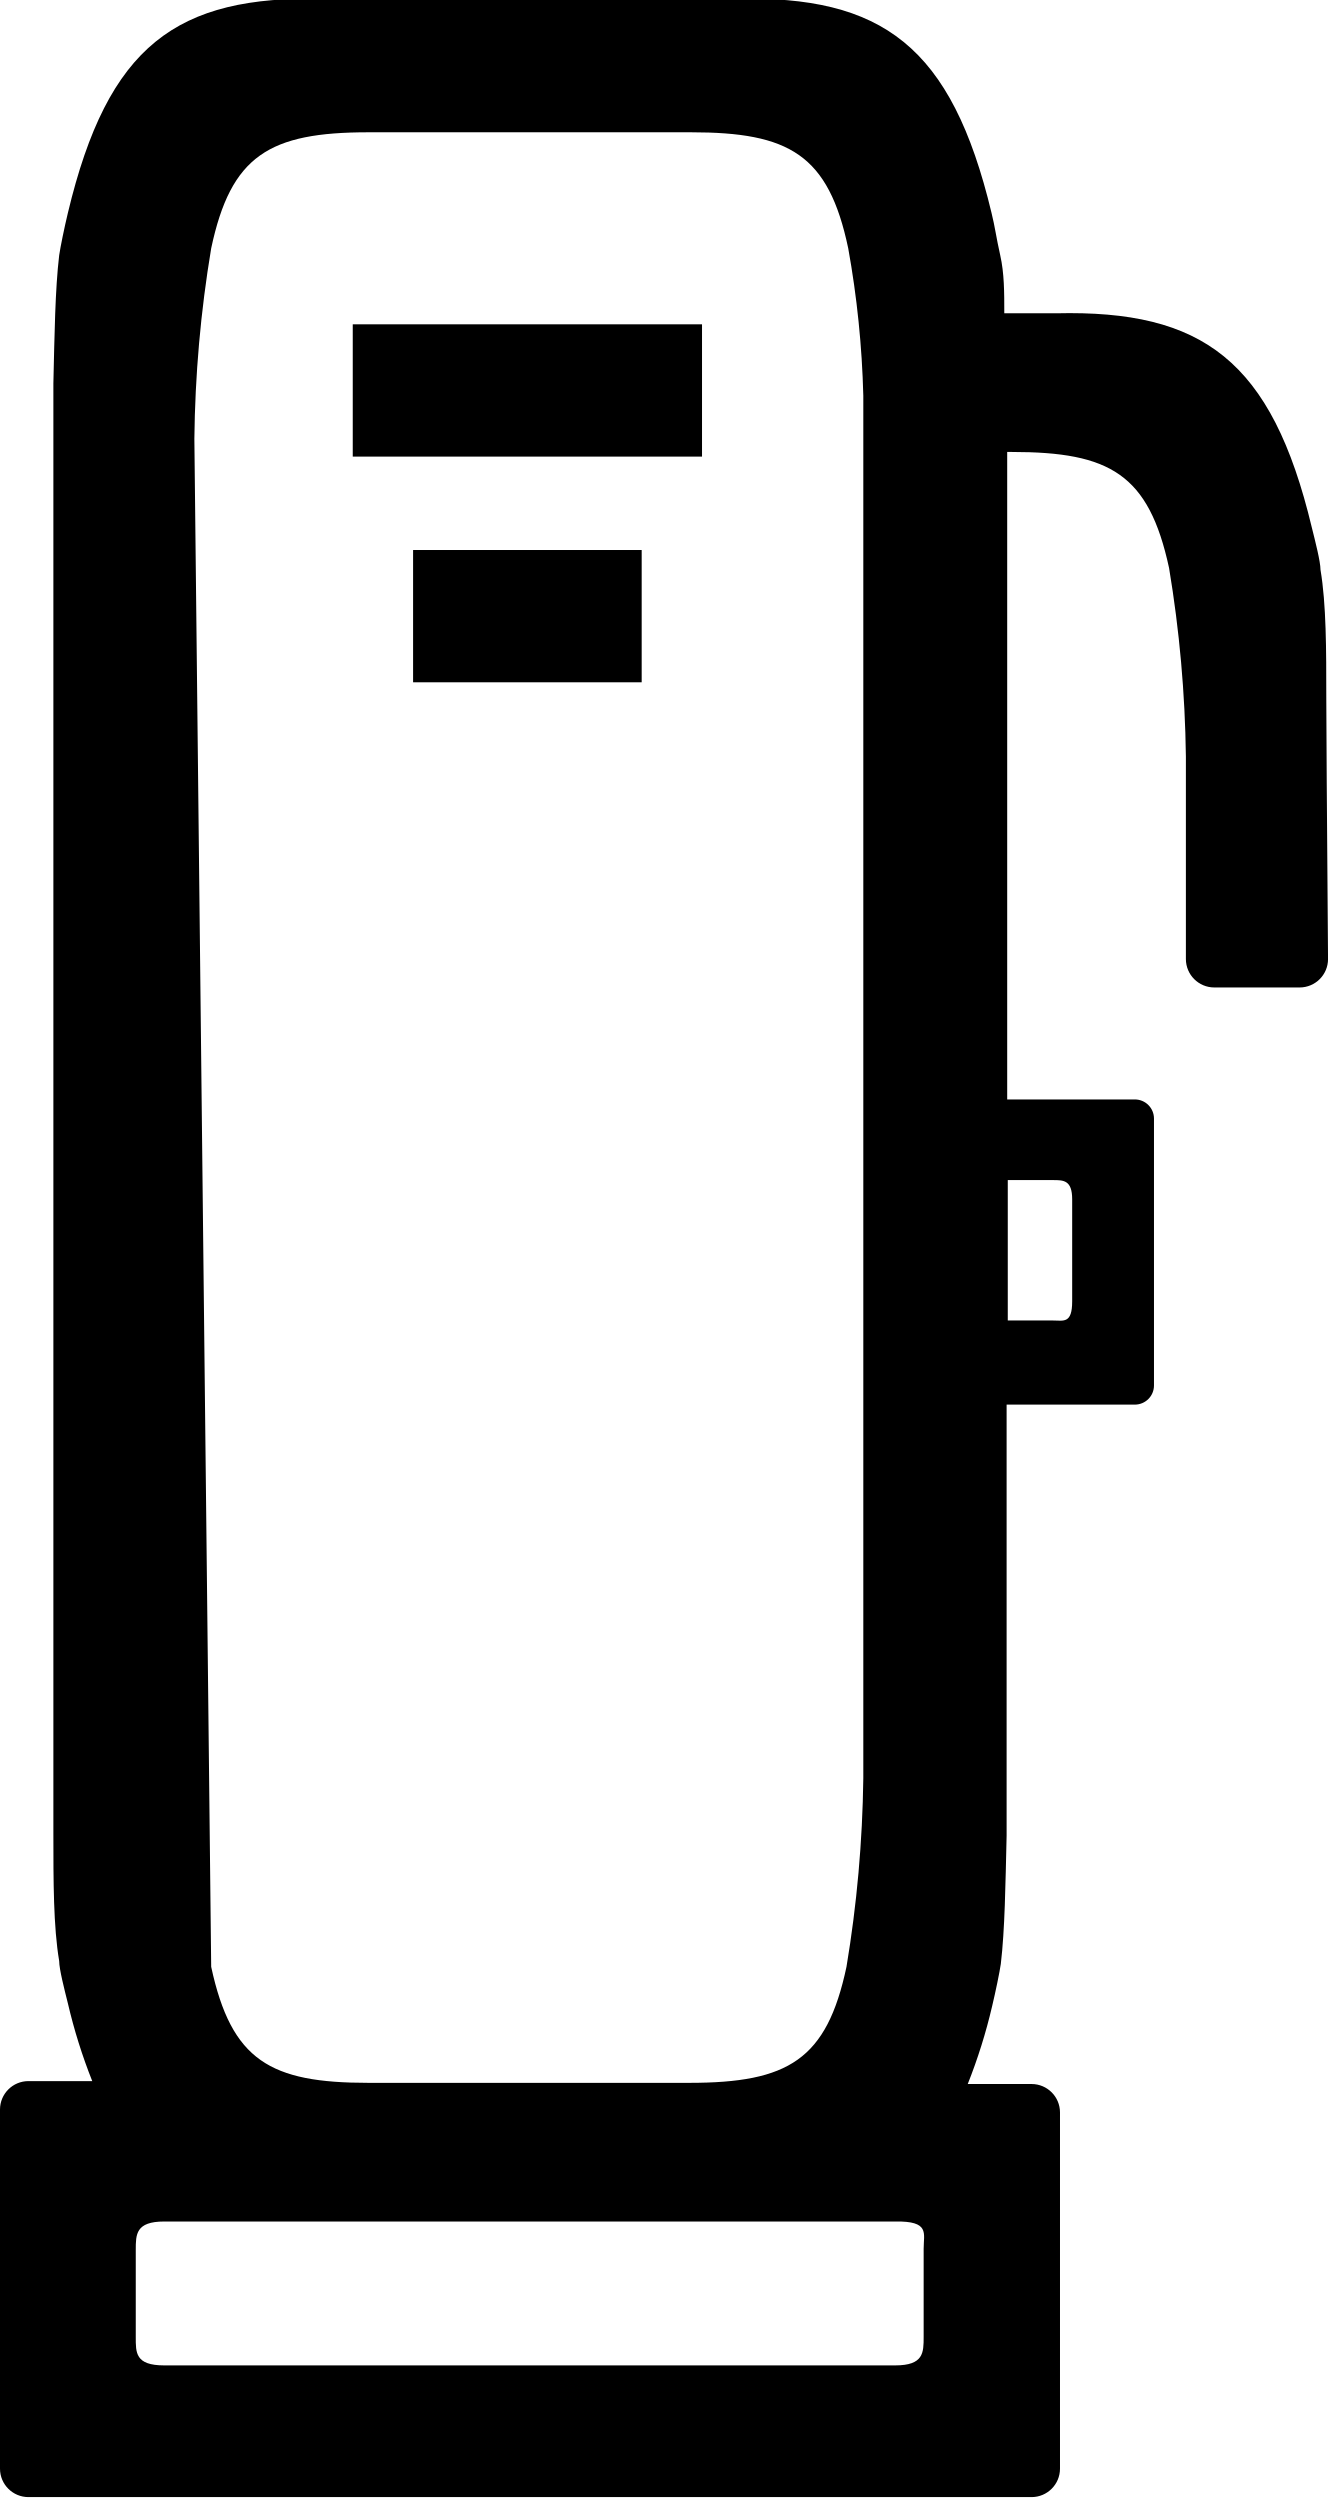
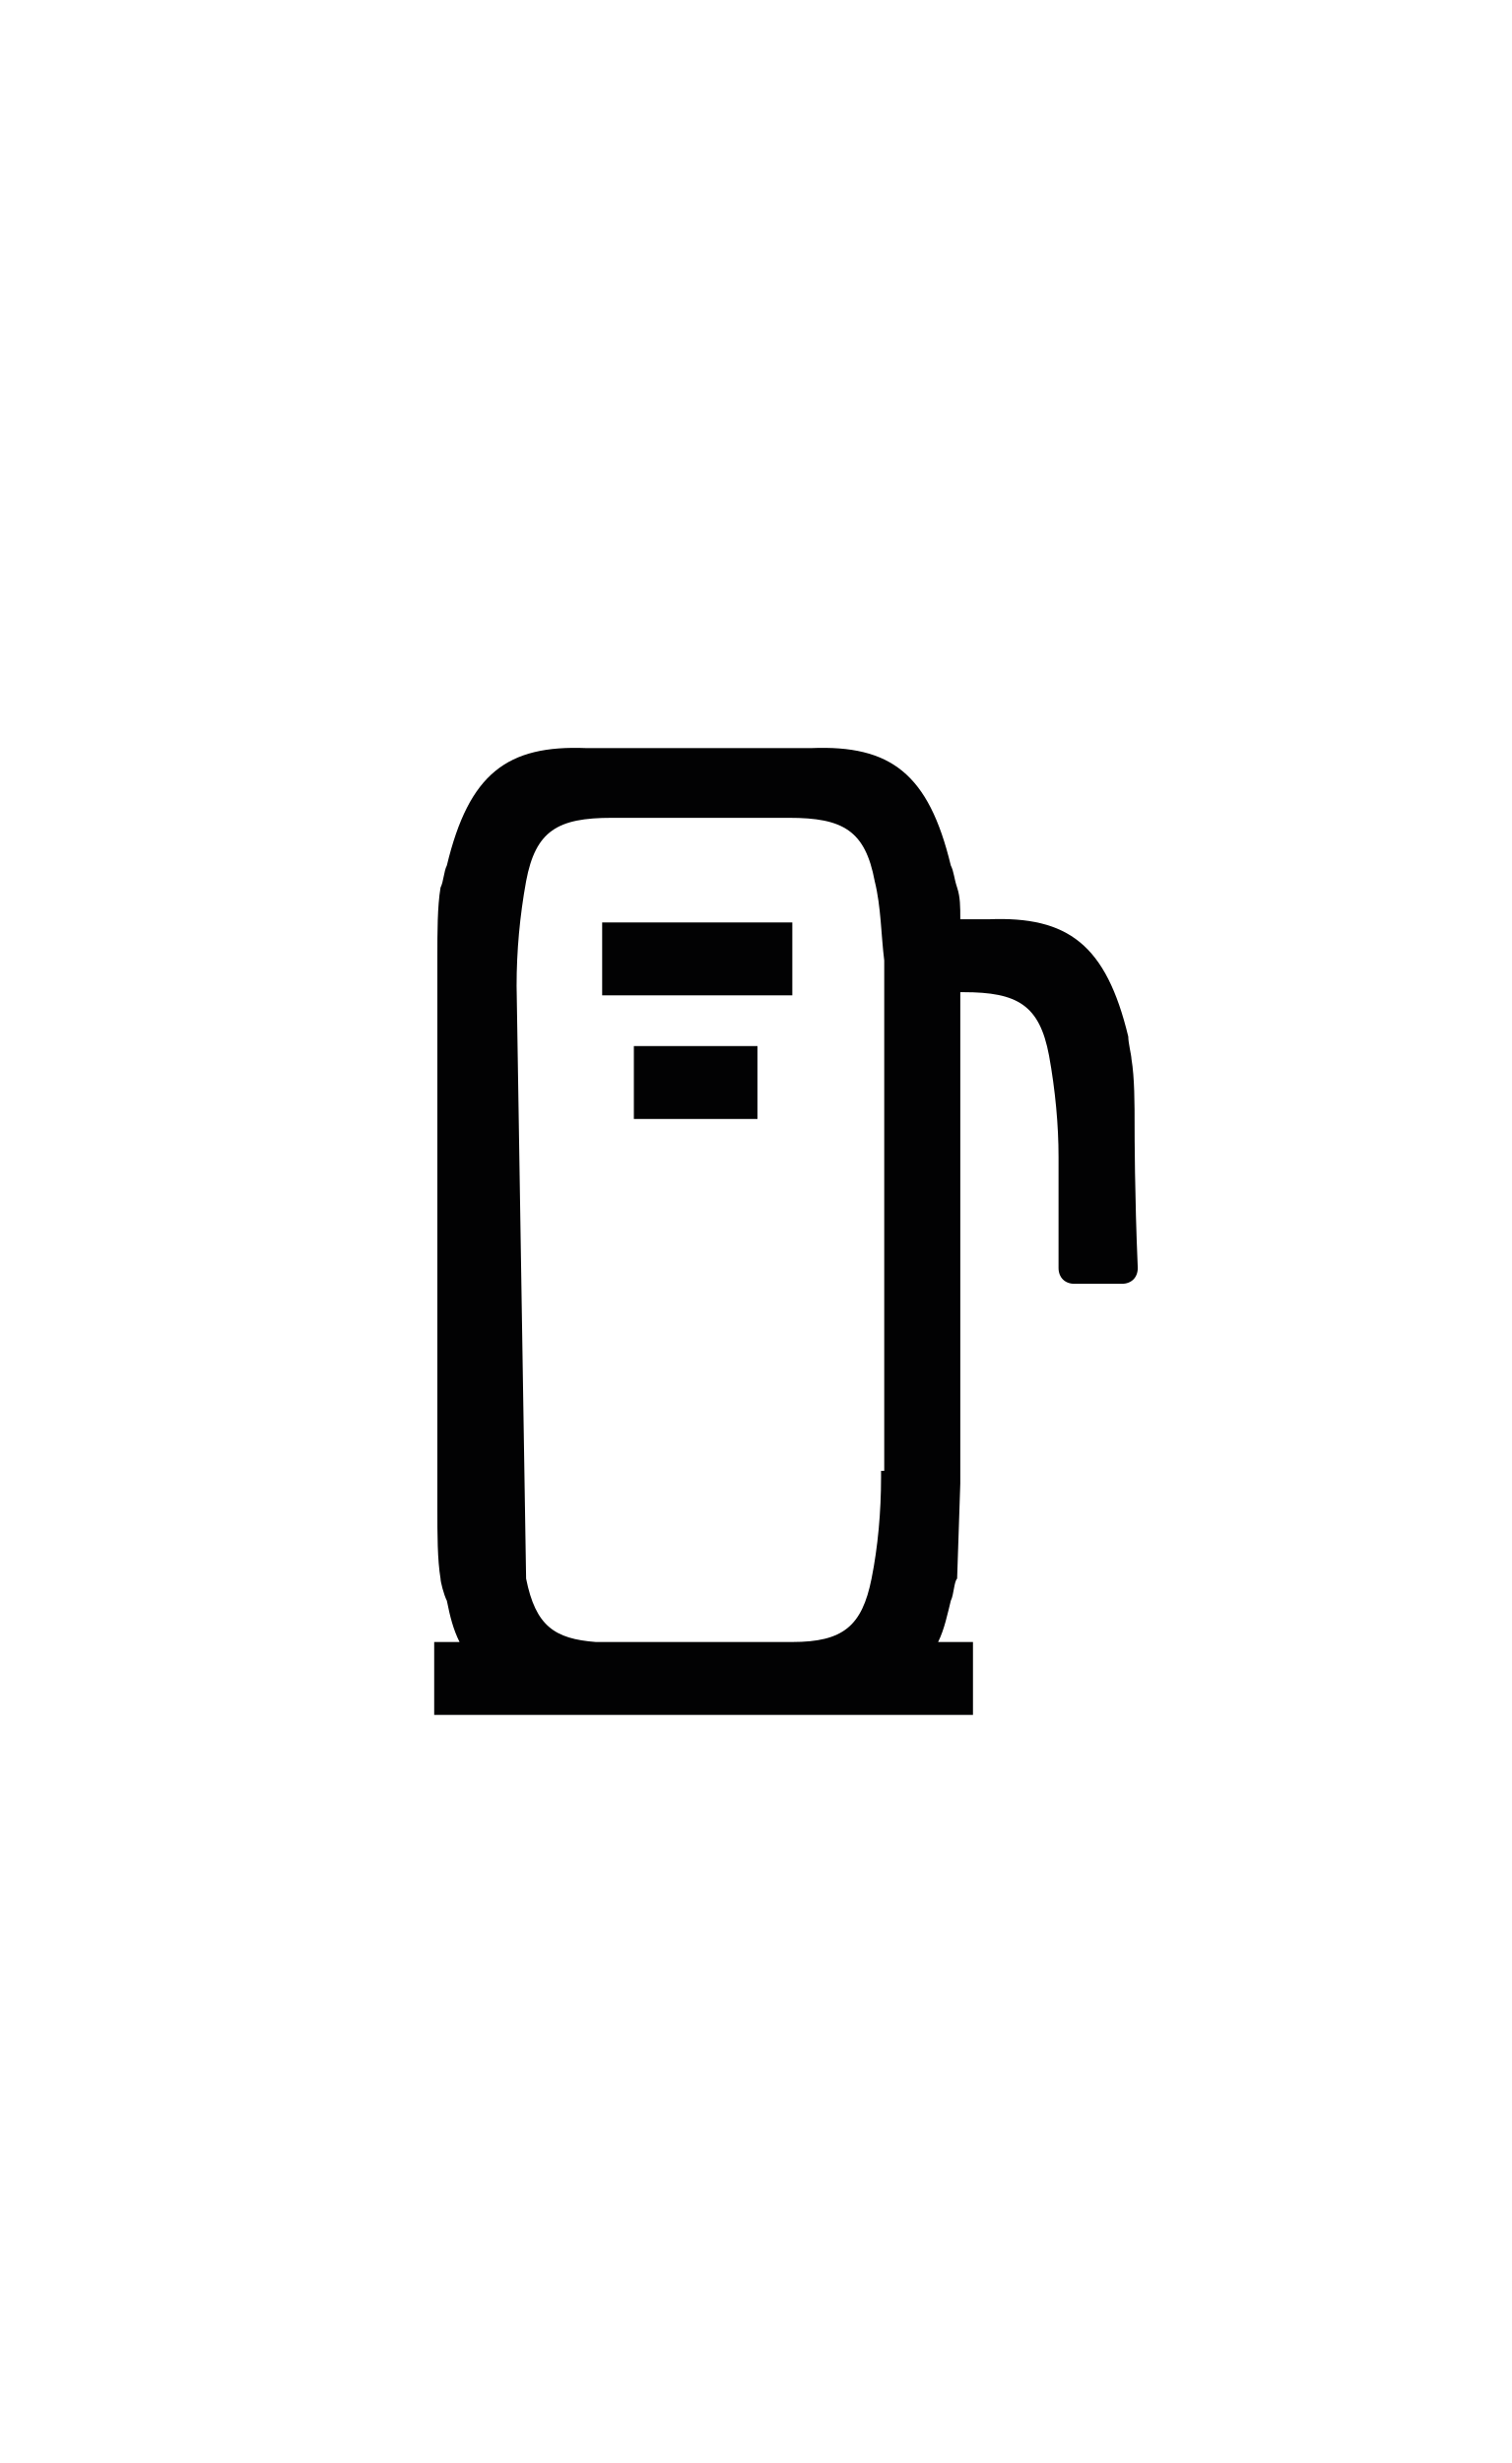
- <svg xmlns="http://www.w3.org/2000/svg" id="Calque_1" data-name="Calque 1" viewBox="0 0 22.88 43.09">
-   <path d="M43.83,23.75c0-.83,0-1.62-.1-2.21,0-.14-.09-.49-.15-.73-.69-2.88-1.88-3.75-4.41-3.69h-.89c0-.36,0-.69-.07-1s-.09-.49-.15-.73c-.69-2.88-1.88-3.75-4.41-3.69h-7.1c-2.54-.06-3.72.8-4.41,3.69-.06.25-.13.59-.15.73-.07.59-.08,1.37-.1,2.21,0,.33,0,.67,0,1h0v.08h0c0,1,0,23.56,0,23.9,0,.83,0,1.62.1,2.21,0,.14.09.49.15.73a9.42,9.42,0,0,0,.42,1.34h-1.1a.49.49,0,0,0-.49.49v6.19a.49.49,0,0,0,.49.49H38.75a.49.49,0,0,0,.49-.49V48.13a.49.49,0,0,0-.49-.49h-1.1a9.42,9.42,0,0,0,.42-1.34c.06-.25.13-.59.15-.73.07-.59.08-1.37.1-2.21,0-.33,0-.67,0-1h0v-.08h0c0-.15,0-5.55,0-6.35h2.21a.33.33,0,0,0,.33-.33V31a.33.33,0,0,0-.33-.33H38.33c0-3.88,0-9.71,0-11.16h.08c1.69,0,2.36.38,2.71,2a21.43,21.43,0,0,1,.29,3.25s0,1.58,0,3.49a.49.49,0,0,0,.49.49h1.47a.49.49,0,0,0,.49-.49C43.84,25.89,43.83,23.9,43.83,23.75ZM24.32,19.29A21.32,21.32,0,0,1,24.61,16c.34-1.6,1-2,2.71-2h5.56c1.69,0,2.37.38,2.71,2a16.7,16.7,0,0,1,.26,2.54l0,23.68s0,.1,0,.15a21.42,21.42,0,0,1-.29,3.25c-.34,1.6-1,2-2.71,2H27.32c-1.69,0-2.36-.38-2.71-2l-.29-26.35S24.32,19.3,24.32,19.29ZM36.89,50.48V52c0,.27,0,.49-.49.49H23.8c-.5,0-.49-.22-.49-.49v-1.5c0-.27,0-.49.49-.49H36.4C37,50,36.89,50.21,36.89,50.48Zm2.23-18.42c.18,0,.33,0,.33.33v1.76c0,.39-.15.33-.33.33h-.78c0-.73,0-1.54,0-2.42Z" transform="translate(-20.97 -11.72)" />
-   <rect x="7.12" y="9.48" width="3.94" height="2.28" />
-   <rect x="6.08" y="5.59" width="6.02" height="2.28" />
+ <svg xmlns="http://www.w3.org/2000/svg" version="1.1" id="Calque_1" x="0px" y="0px" viewBox="0 0 47.7 77.7" style="enable-background:new 0 0 47.7 77.7;" xml:space="preserve">
+   <style type="text/css">
+ 	.st0{fill:#020203;}
+ </style>
+   <g>
+     <path class="st0" d="M35.8,35.6c0-0.8,0-1.6-0.1-2.2c0-0.1-0.1-0.5-0.1-0.7c-0.7-2.9-1.9-3.8-4.4-3.7h-0.9c0-0.4,0-0.7-0.1-1   s-0.1-0.5-0.2-0.7c-0.7-2.9-1.9-3.8-4.4-3.7h-7.1c-2.5-0.1-3.7,0.8-4.4,3.7C14,27.5,14,27.8,13.9,28c-0.1,0.6-0.1,1.4-0.1,2.2   c0,0.3,0,0.7,0,1v0.1c0,1,0,15.9,0,16.3c0,0.8,0,1.6,0.1,2.2c0,0.1,0.1,0.5,0.2,0.7c0.1,0.5,0.2,0.9,0.4,1.3l-0.8,0v2.3h17v-2.3   h-1.1c0.2-0.4,0.3-0.9,0.4-1.3c0.1-0.2,0.1-0.6,0.2-0.7l0.1-3l0-5.3c0-3.9,0-8.7,0-10.2h0.1c1.7,0,2.4,0.4,2.7,2   c0.2,1.1,0.3,2.2,0.3,3.2c0,0,0,1.6,0,3.5c0,0.3,0.2,0.5,0.5,0.5h1.5c0.3,0,0.5-0.2,0.5-0.5C35.8,37.7,35.8,35.7,35.8,35.6z    M27.8,46.4c0,0,0,0.1,0,0.2c0,1.1-0.1,2.2-0.3,3.2c-0.3,1.5-0.9,2-2.5,2h-3.8l-2.4,0c-1.3-0.1-1.9-0.5-2.2-2l-0.3-18.7   c0-1.1,0.1-2.2,0.3-3.3c0.3-1.6,1-2,2.7-2h5.6c1.7,0,2.4,0.4,2.7,2c0.2,0.8,0.2,1.7,0.3,2.5V46.4z" />
+     <rect x="20" y="33" class="st0" width="3.9" height="2.3" />
+     <rect x="19" y="29.1" class="st0" width="6" height="2.3" />
+   </g>
</svg>
